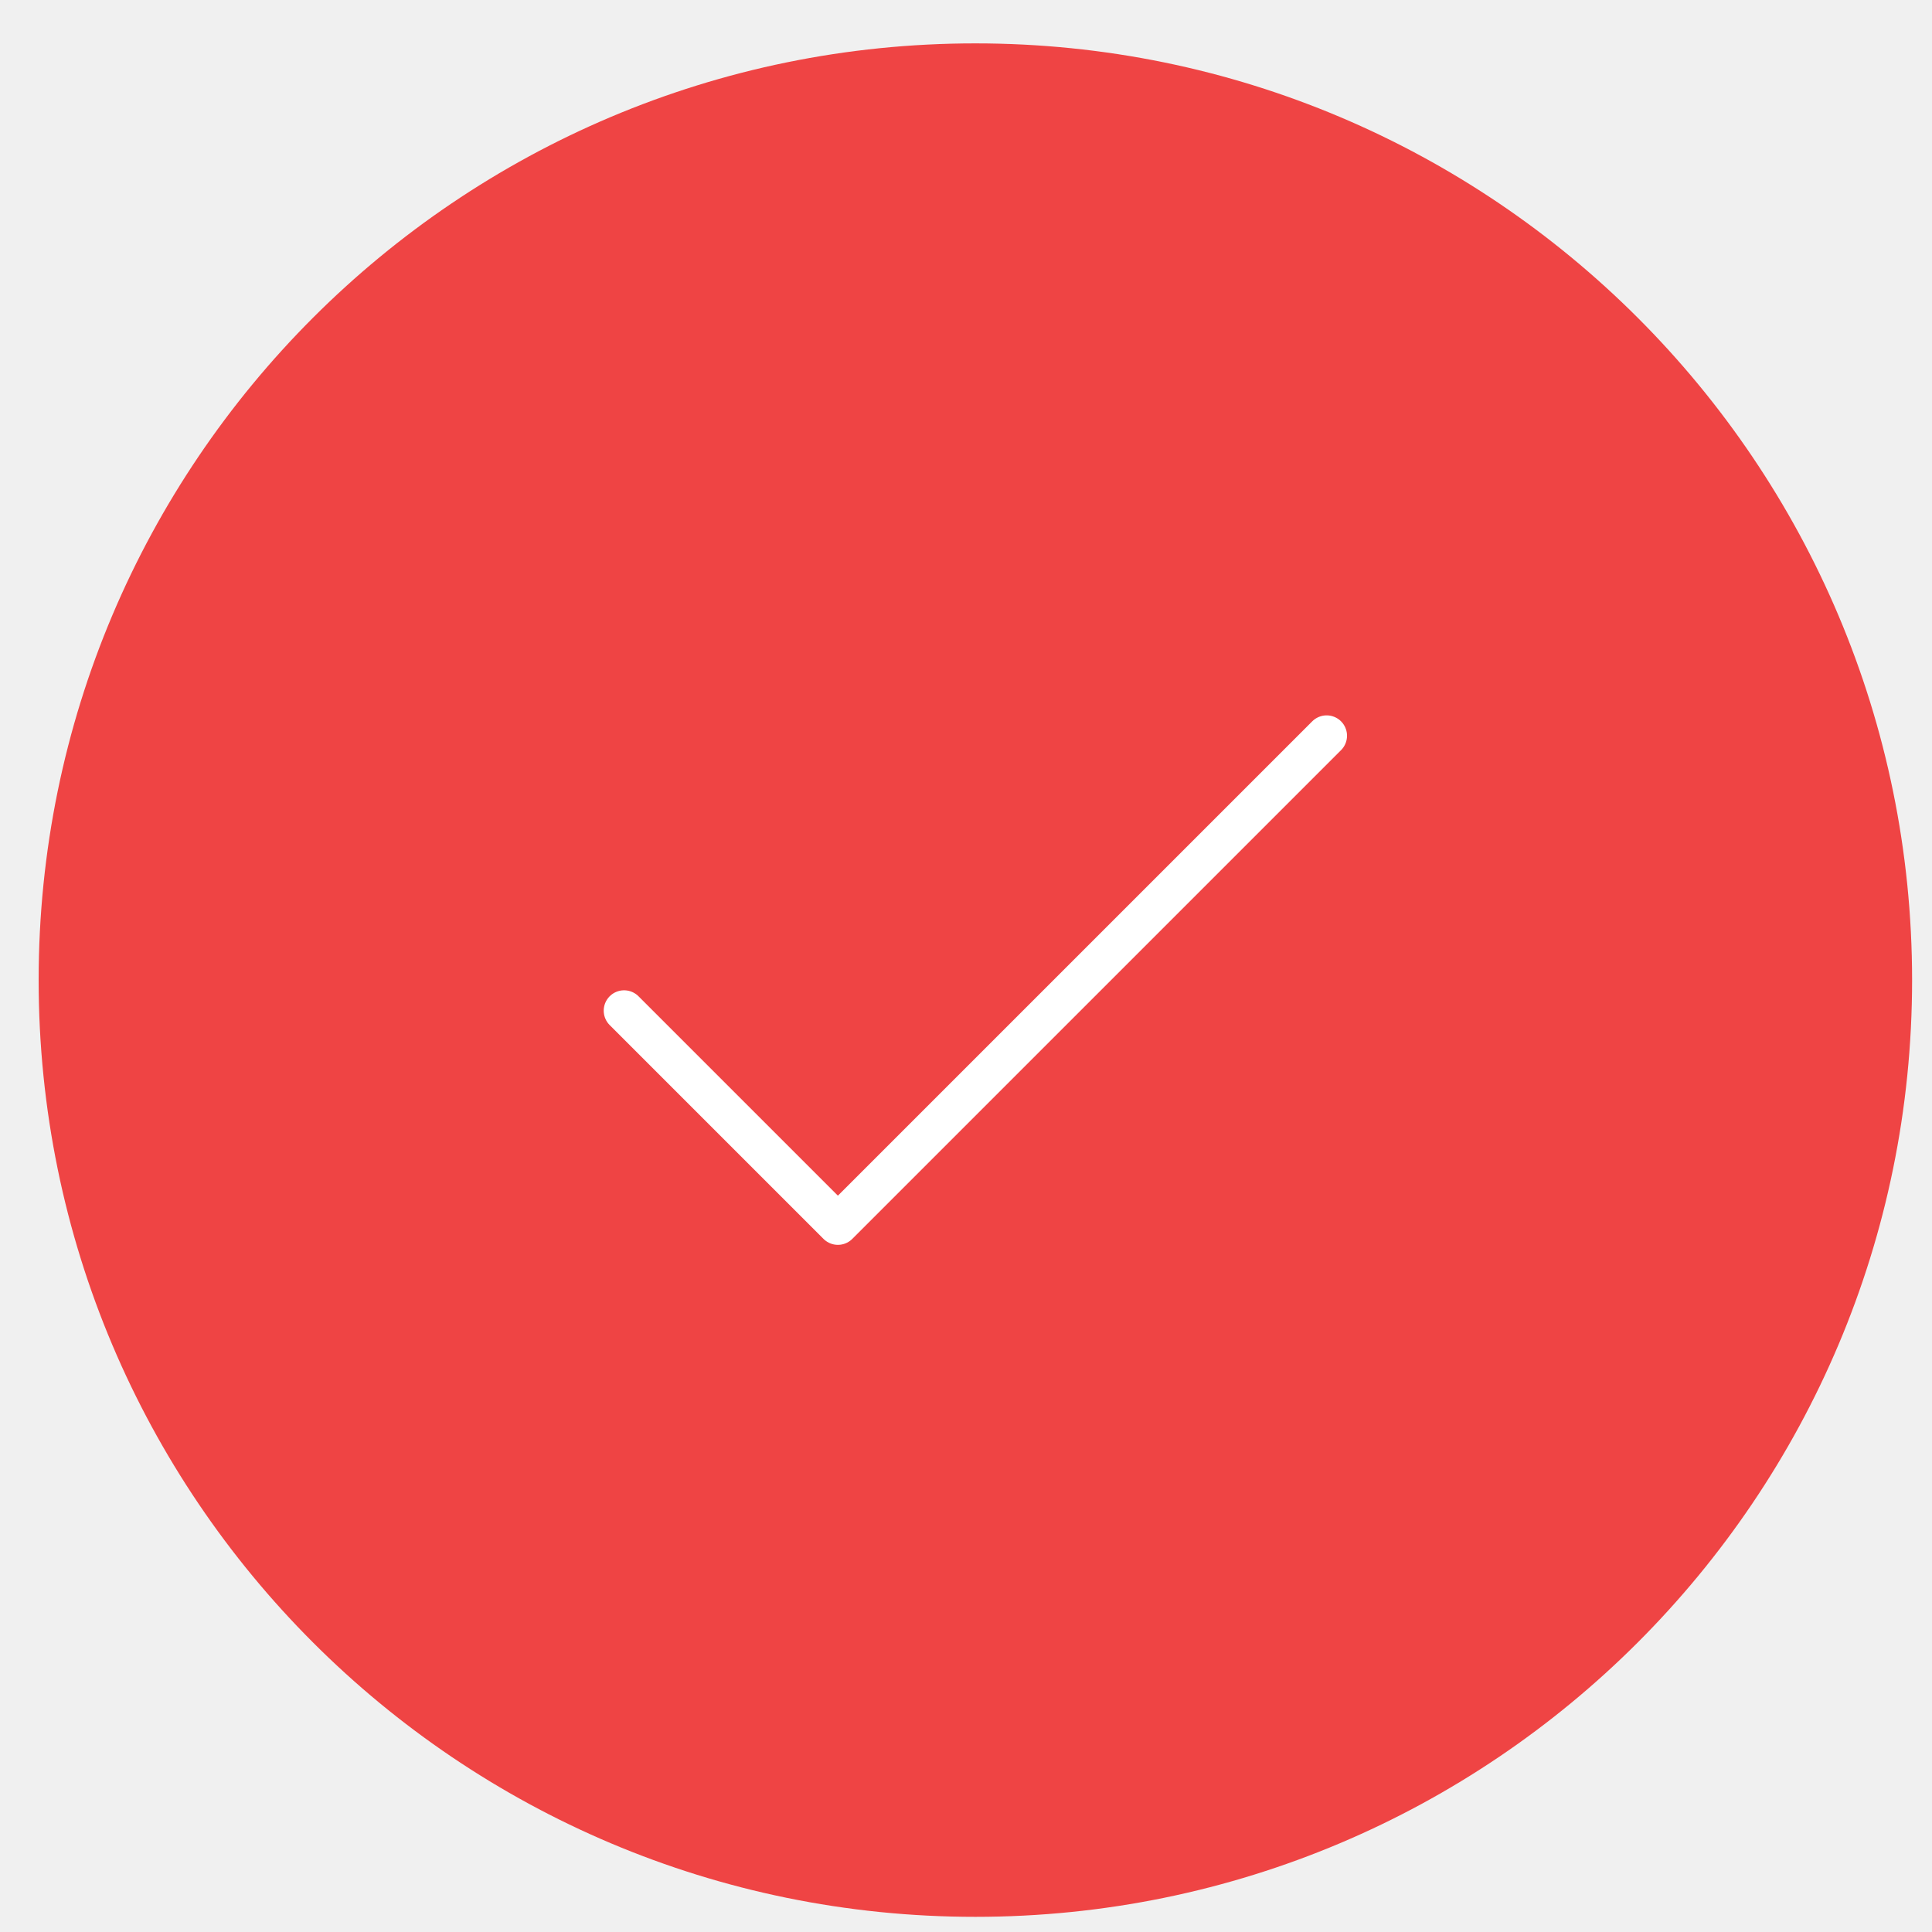
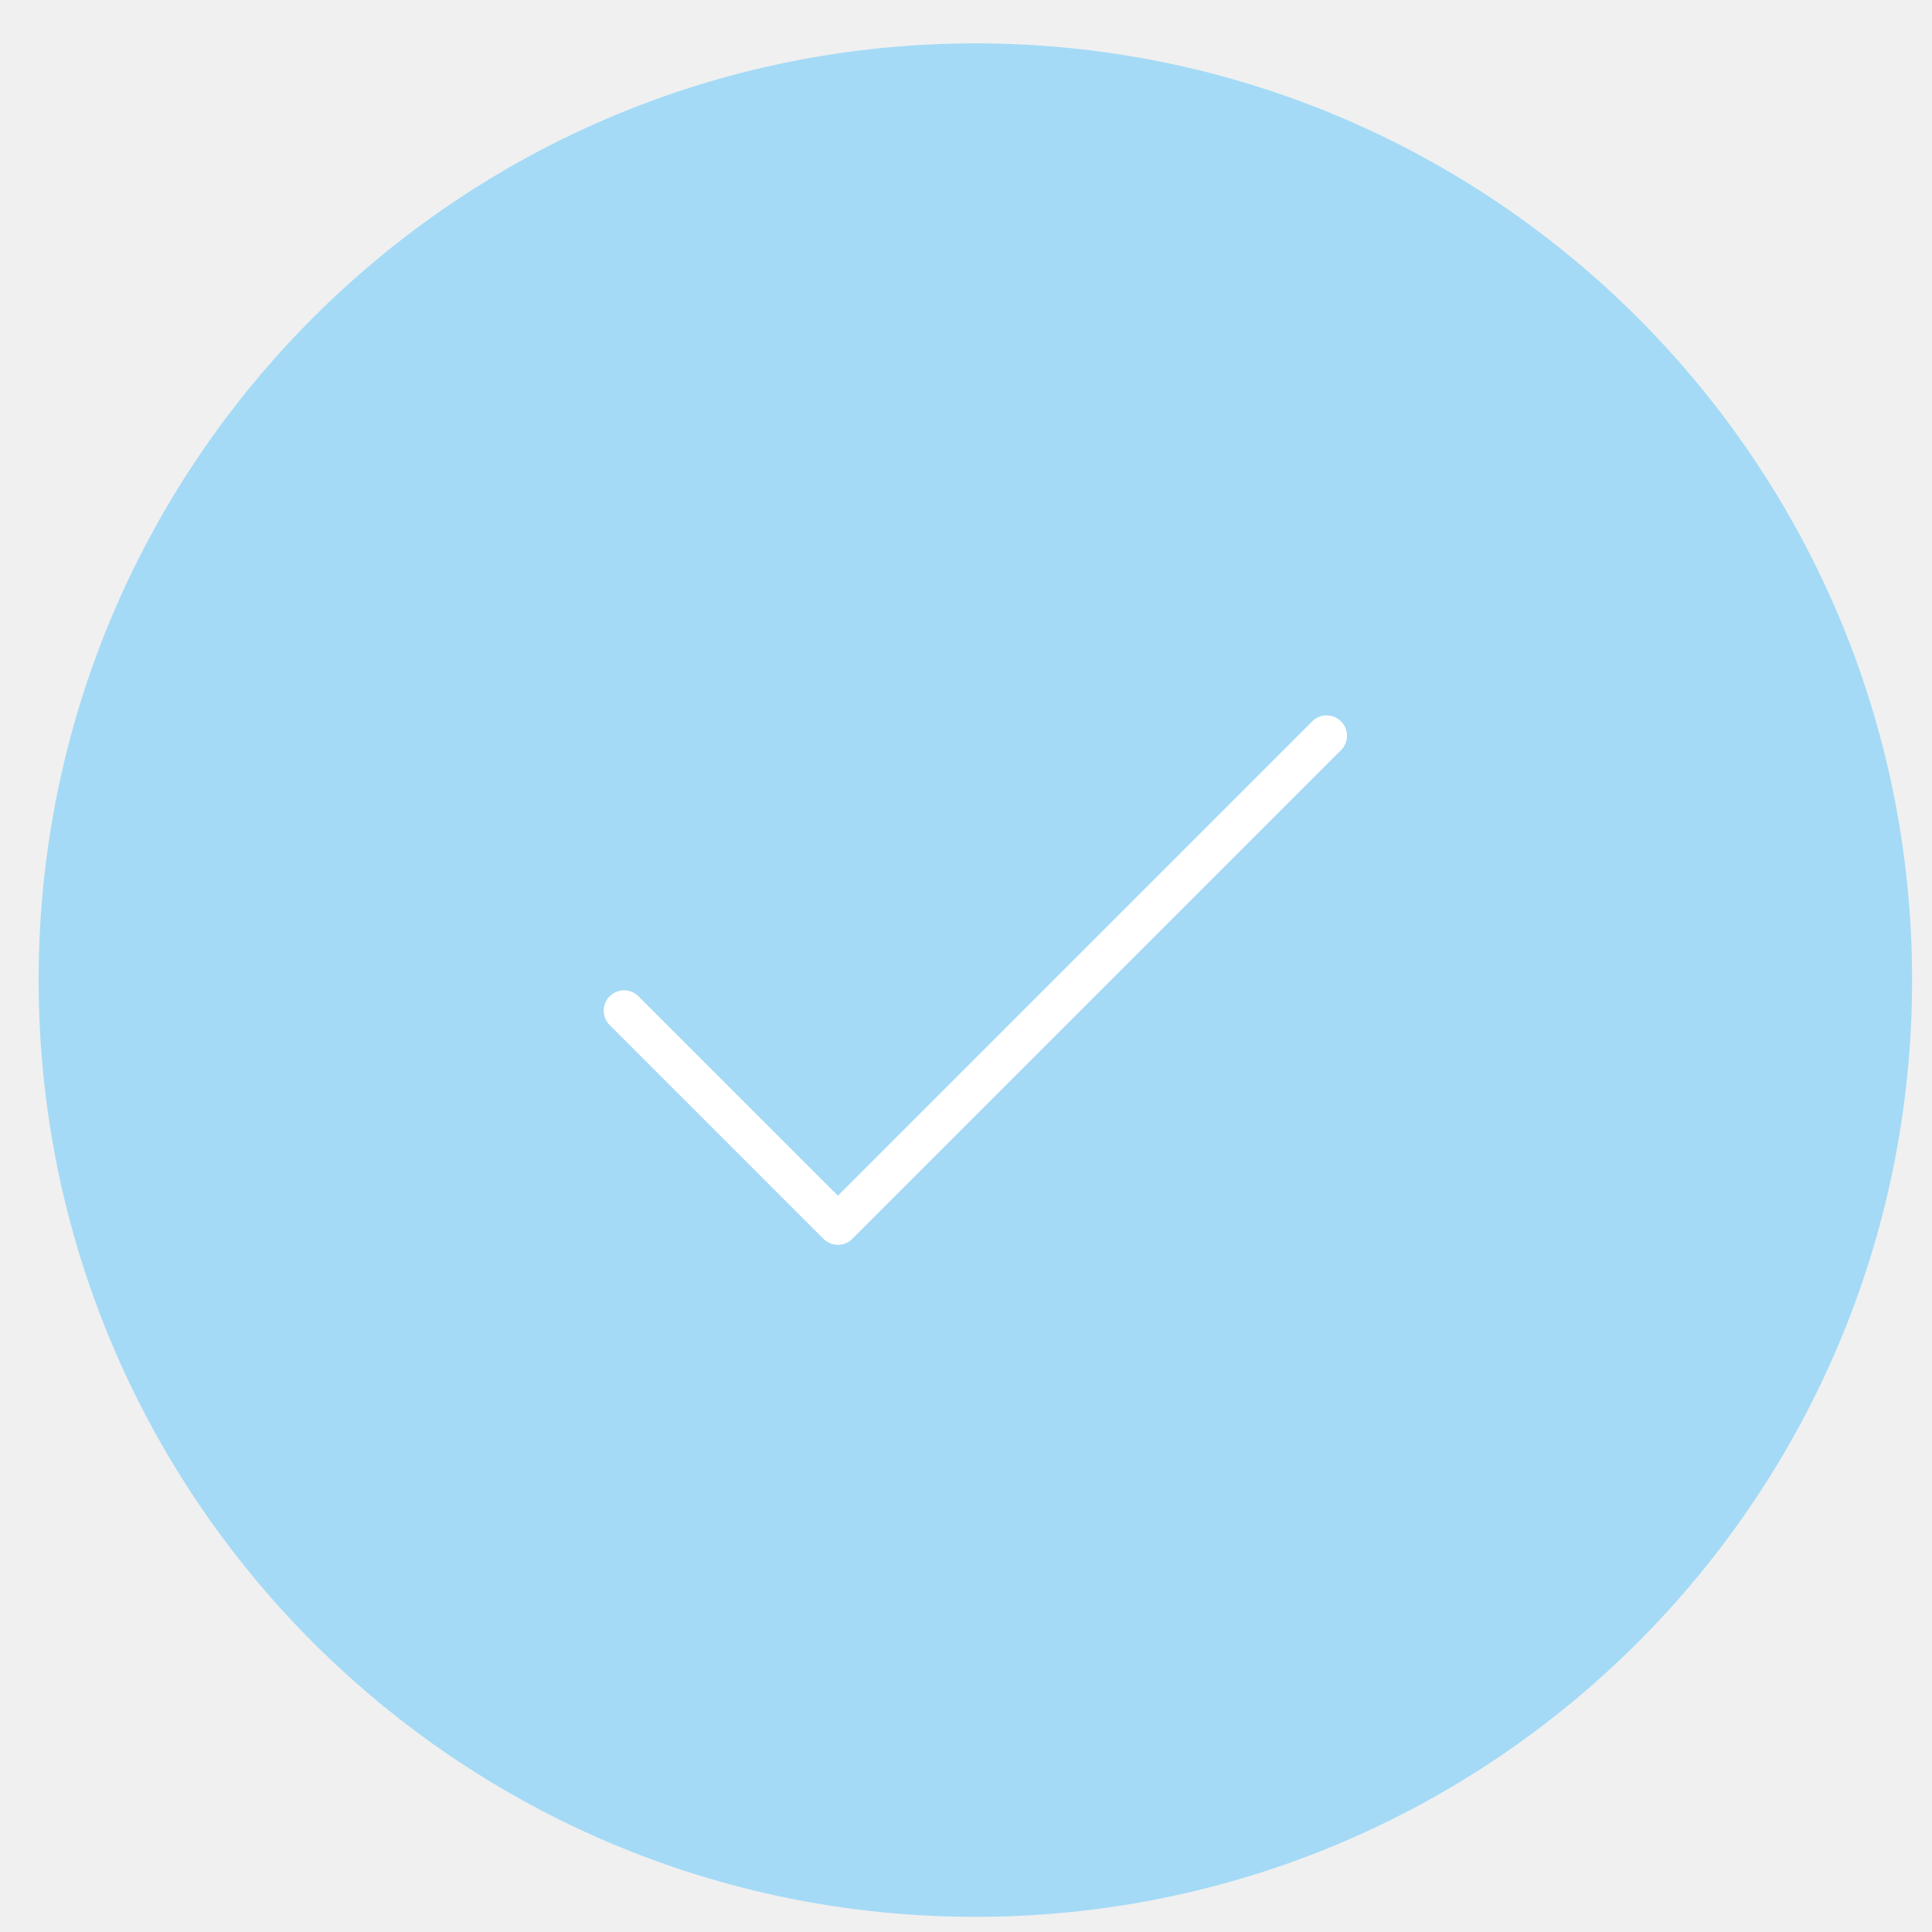
<svg xmlns="http://www.w3.org/2000/svg" width="33" height="33" viewBox="0 0 33 33" fill="none">
-   <rect x="0.66" y="0.741" width="32" height="32" rx="16" fill="#ef4444" />
+   <rect x="0.66" y="0.741" width="32" height="32" rx="16" fill="#a4daf6" />
  <path d="M10.66 17.263L14.312 20.915L22.66 12.567" stroke="white" stroke-width="0.696" stroke-linecap="round" stroke-linejoin="round" />
</svg>
